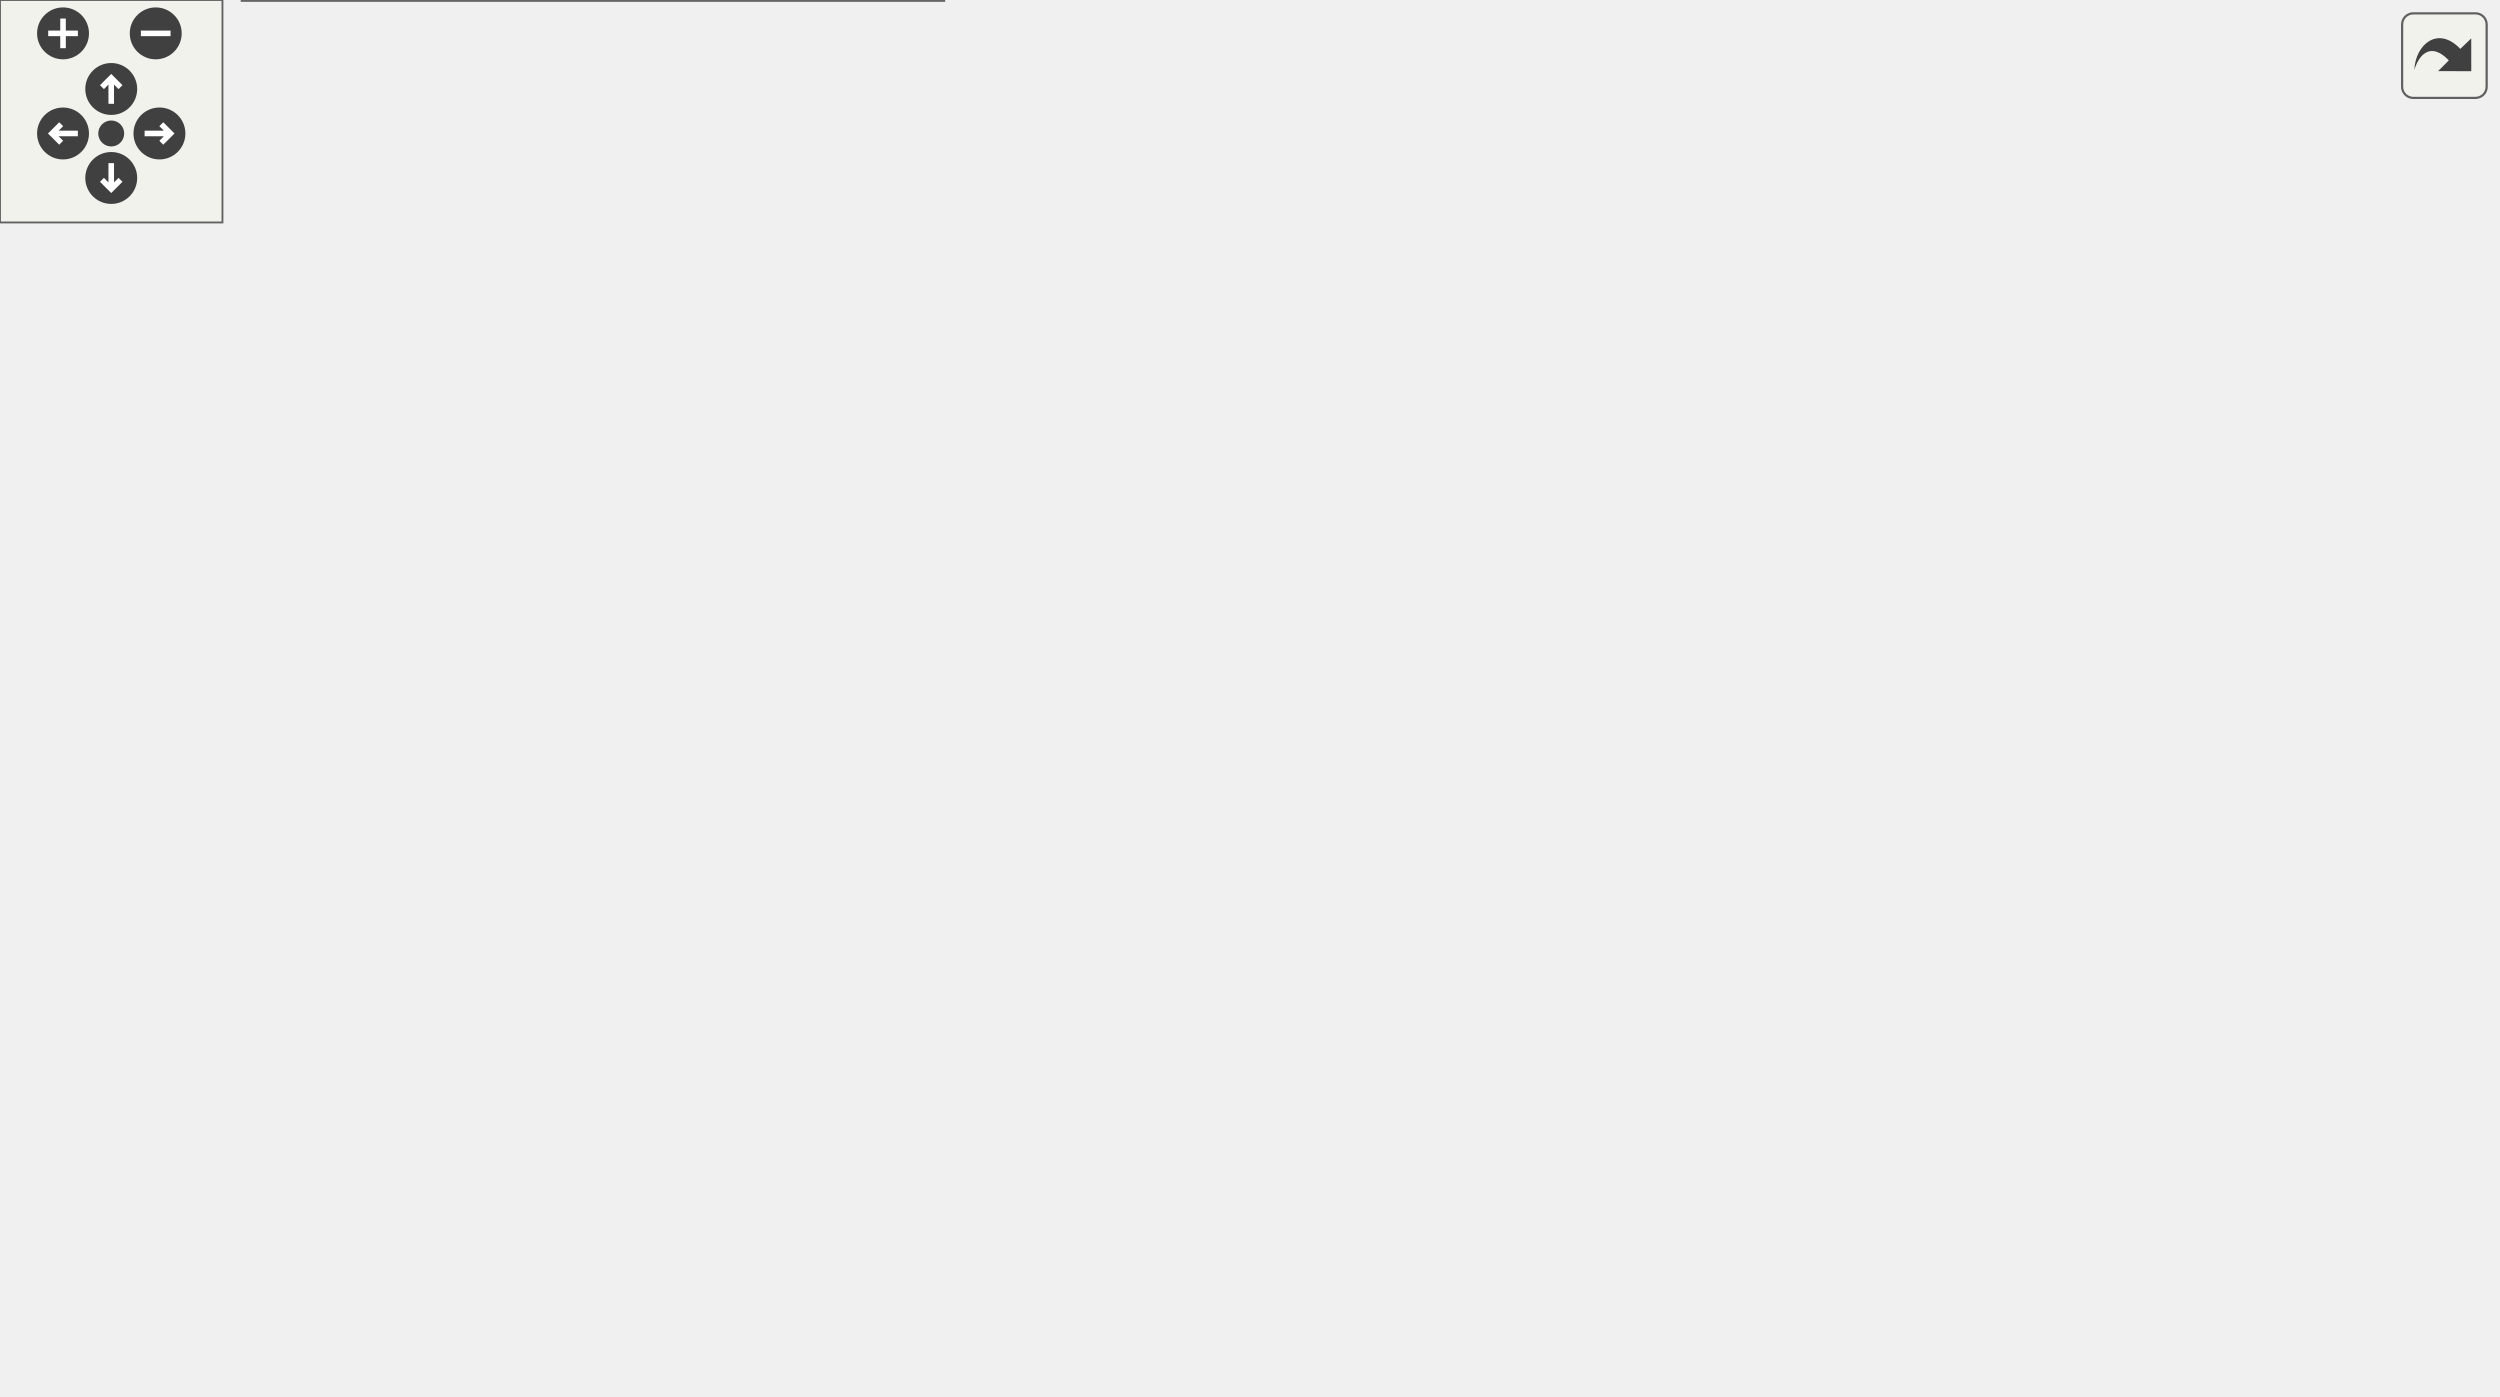
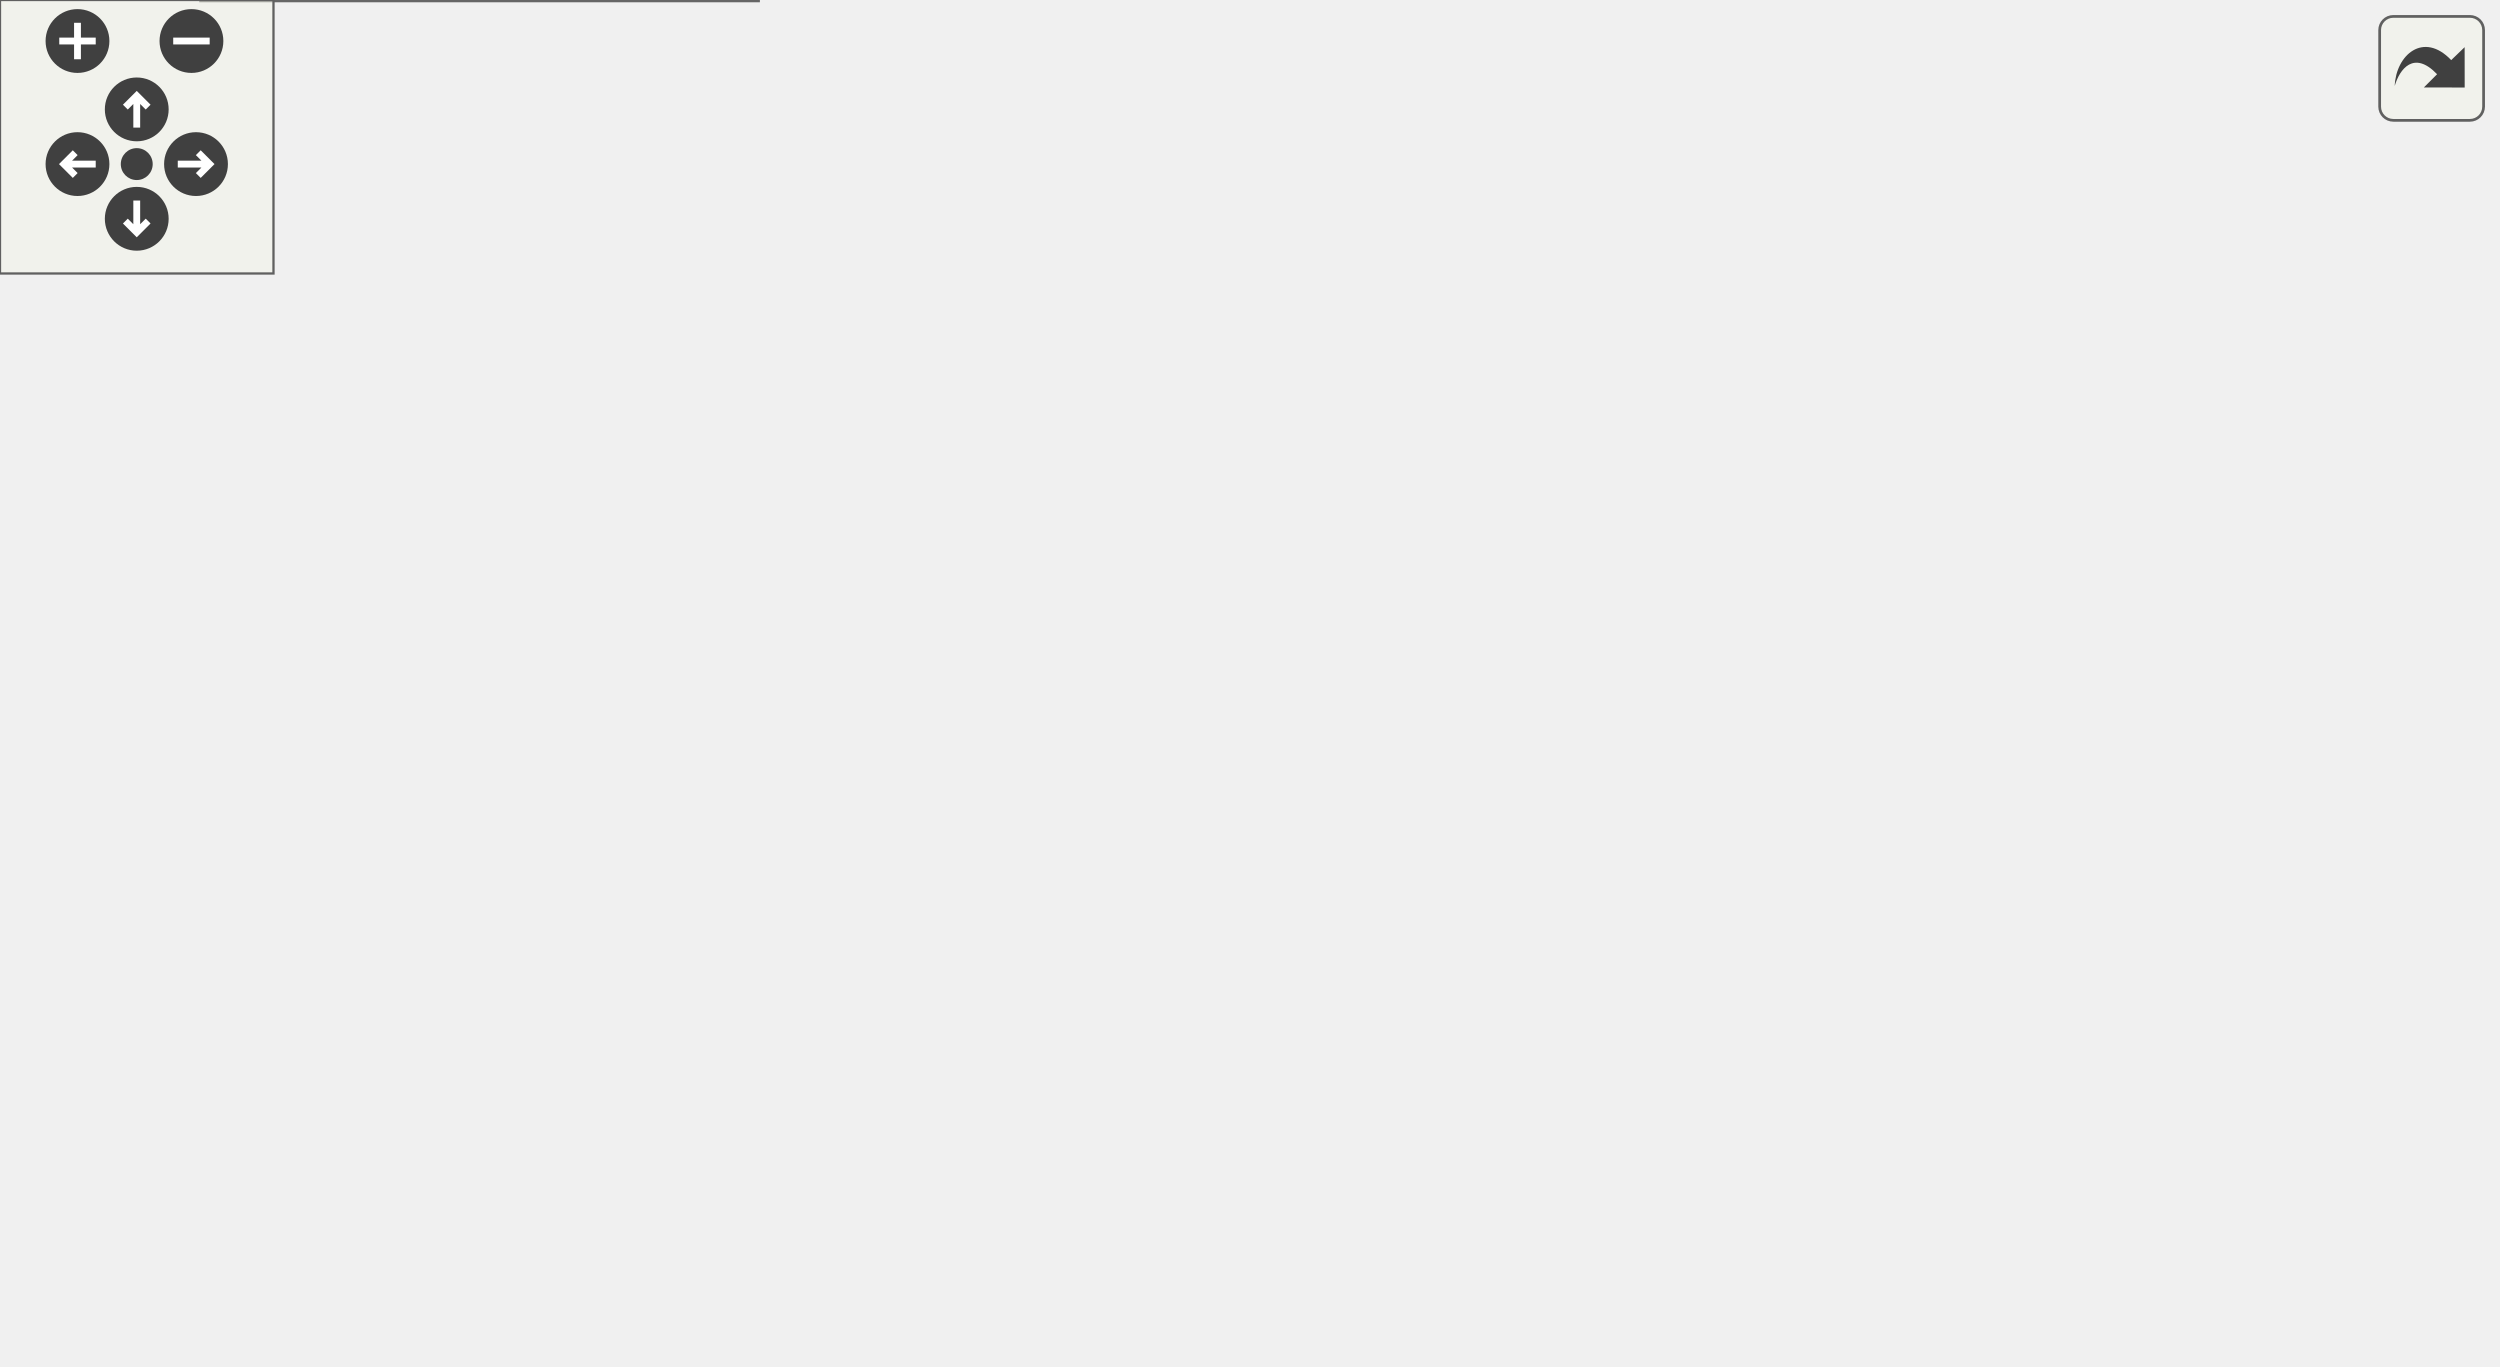
<svg xmlns="http://www.w3.org/2000/svg" xmlns:xlink="http://www.w3.org/1999/xlink" id="main" version="1.1" xml:space="preserve">
  <style type="text/css">
.edge:hover path { stroke: red; }
.edge:hover polygon { stroke: red; fill: red; }
</style>
  <defs>
    <circle id="rim" cx="0" cy="0" r="7" />
    <circle id="rim2" cx="0" cy="0" r="3.5" />
    <g id="zoomPlus">
      <use xlink:href="#rim" fill="#404040">
        <set attributeName="fill" to="#808080" begin="zoomplus.mouseover" end="zoomplus.mouseout" />
      </use>
      <path d="M-4,0h8M0,-4v8" fill="none" stroke="white" stroke-width="1.5" pointer-events="none" />
    </g>
    <g id="zoomMin">
      <use xlink:href="#rim" fill="#404040">
        <set attributeName="fill" to="#808080" begin="zoomminus.mouseover" end="zoomminus.mouseout" />
      </use>
      <path d="M-4,0h8" fill="none" stroke="white" stroke-width="1.5" pointer-events="none" />
    </g>
    <g id="dirArrow">
      <path fill="none" stroke="white" stroke-width="1.5" d="M0,-3.0v7 M-2.5,-0.5L0,-3.0L2.5,-0.5" />
    </g>
    <g id="resetDef">
      <use xlink:href="#rim2" fill="#404040">
        <set attributeName="fill" to="#808080" begin="reset.mouseover" end="reset.mouseout" />
      </use>
    </g>
  </defs>
  <svg id="graph" class="graph">
    <g id="viewport">
      <g id="node1" class="node">
        <g id="a_node1">
          <a xlink:title=" ">
-             <polygon fill="#999999" stroke="#666666" points="440.92,-316 236.92,-316 236.92,-286 440.92,-286 440.92,-316" />
-             <text text-anchor="start" x="244.92" y="-304" font-family="Helvetica,sans-Serif" font-size="10.00">/__w/libsqsh/libsqsh</text>
-             <text text-anchor="middle" x="338.92" y="-293" font-family="Helvetica,sans-Serif" font-size="10.00">/include/sqsh_primitive.h</text>
+             <polygon fill="#999999" stroke="#666666" points="322.71,-239 185.71,-239 185.71,-220 322.71,-220 322.71,-239" />
+             <text text-anchor="middle" x="254.21" y="-227" font-family="Helvetica,sans-Serif" font-size="10.00">sqsh_primitive.h</text>
          </a>
        </g>
      </g>
      <g id="node2" class="node">
        <g id="a_node2">
          <a xlink:href="sqsh__context_8h.html" target="_top" xlink:title=" ">
-             <polygon fill="white" stroke="#666666" points="433.42,-250 244.42,-250 244.42,-220 433.42,-220 433.42,-250" />
-             <text text-anchor="start" x="252.42" y="-238" font-family="Helvetica,sans-Serif" font-size="10.00">/__w/libsqsh/libsqsh</text>
-             <text text-anchor="middle" x="338.92" y="-227" font-family="Helvetica,sans-Serif" font-size="10.00">/include/sqsh_context.h</text>
+             <polygon fill="white" stroke="#666666" points="315.21,-184 193.21,-184 193.21,-165 315.21,-165 315.21,-184" />
+             <text text-anchor="middle" x="254.21" y="-172" font-family="Helvetica,sans-Serif" font-size="10.00">sqsh_context.h</text>
          </a>
        </g>
      </g>
      <g id="edge1" class="edge">
-         <path fill="none" stroke="#63b8ff" d="M338.92,-274.39C338.92,-266.13 338.92,-257.28 338.92,-250.16" />
-         <polygon fill="#63b8ff" stroke="#63b8ff" points="335.42,-274.28 338.92,-284.28 342.42,-274.28 335.42,-274.28" />
+         <path fill="none" stroke="#63b8ff" d="M254.21,-208.35C254.21,-200.1 254.21,-190.97 254.21,-184.44" />
+         <polygon fill="#63b8ff" stroke="#63b8ff" points="250.71,-208.23 254.21,-218.23 257.71,-208.23 250.71,-208.23" />
      </g>
      <g id="node5" class="node">
        <g id="a_node5">
          <a xlink:href="sqsh__context__private_8h.html" target="_top" xlink:title=" ">
-             <polygon fill="white" stroke="#666666" points="457.92,-184 283.92,-184 283.92,-143 457.92,-143 457.92,-184" />
-             <text text-anchor="start" x="291.92" y="-172" font-family="Helvetica,sans-Serif" font-size="10.00">/__w/libsqsh/libsqsh</text>
-             <text text-anchor="start" x="291.92" y="-161" font-family="Helvetica,sans-Serif" font-size="10.00">/include/sqsh_context</text>
-             <text text-anchor="middle" x="370.92" y="-150" font-family="Helvetica,sans-Serif" font-size="10.00">_private.h</text>
+             <polygon fill="white" stroke="#666666" points="400.21,-129 218.21,-129 218.21,-110 400.21,-110 400.21,-129" />
+             <text text-anchor="middle" x="309.21" y="-117" font-family="Helvetica,sans-Serif" font-size="10.00">sqsh_context_private.h</text>
          </a>
        </g>
      </g>
      <g id="edge9" class="edge">
-         <path fill="none" stroke="#63b8ff" d="M406.46,-280.95C420.88,-273.65 434.34,-263.64 442.92,-250 458.15,-225.77 431.93,-201.08 406.96,-184.5" />
-         <polygon fill="#63b8ff" stroke="#63b8ff" points="405.37,-277.6 397.75,-284.96 408.3,-283.96 405.37,-277.6" />
+         <path fill="none" stroke="#63b8ff" d="M289.7,-214.82C303,-207.75 316.7,-197.68 324.21,-184 334.03,-166.13 322.62,-142 314.99,-129.24" />
+         <polygon fill="#63b8ff" stroke="#63b8ff" points="288.56,-211.48 281.08,-218.99 291.61,-217.79 288.56,-211.48" />
      </g>
      <g id="node8" class="node">
        <g id="a_node8">
          <a xlink:href="sqsh__mapper_8h.html" target="_top" xlink:title=" ">
-             <polygon fill="white" stroke="#666666" points="225.92,-250 43.92,-250 43.92,-220 225.92,-220 225.92,-250" />
-             <text text-anchor="start" x="51.92" y="-238" font-family="Helvetica,sans-Serif" font-size="10.00">/__w/libsqsh/libsqsh</text>
-             <text text-anchor="middle" x="134.92" y="-227" font-family="Helvetica,sans-Serif" font-size="10.00">/include/sqsh_mapper.h</text>
+             <polygon fill="white" stroke="#666666" points="175.21,-184 61.21,-184 61.21,-165 175.21,-165 175.21,-184" />
+             <text text-anchor="middle" x="118.21" y="-172" font-family="Helvetica,sans-Serif" font-size="10.00">sqsh_mapper.h</text>
          </a>
        </g>
      </g>
      <g id="edge10" class="edge">
-         <path fill="none" stroke="#63b8ff" d="M281.92,-282.12C249.99,-272.1 210.71,-259.78 180.78,-250.39" />
-         <polygon fill="#63b8ff" stroke="#63b8ff" points="280.85,-285.45 291.44,-285.1 282.94,-278.77 280.85,-285.45" />
+         <path fill="none" stroke="#63b8ff" d="M220.73,-215.45C195.91,-205.78 162.74,-192.85 140.94,-184.36" />
+         <polygon fill="#63b8ff" stroke="#63b8ff" points="219.14,-218.59 229.73,-218.96 221.68,-212.07 219.14,-218.59" />
      </g>
      <g id="node3" class="node">
        <g id="a_node3">
          <a xlink:href="sqsh_8h.html" target="_top" xlink:title=" ">
-             <polygon fill="white" stroke="#666666" points="300.42,-101.5 133.42,-101.5 133.42,-71.5 300.42,-71.5 300.42,-101.5" />
-             <text text-anchor="start" x="141.42" y="-89.5" font-family="Helvetica,sans-Serif" font-size="10.00">/__w/libsqsh/libsqsh</text>
-             <text text-anchor="middle" x="216.92" y="-78.5" font-family="Helvetica,sans-Serif" font-size="10.00">/include/sqsh.h</text>
+             <polygon fill="white" stroke="#666666" points="177.21,-74 115.21,-74 115.21,-55 177.21,-55 177.21,-74" />
+             <text text-anchor="middle" x="146.21" y="-62" font-family="Helvetica,sans-Serif" font-size="10.00">sqsh.h</text>
          </a>
        </g>
      </g>
      <g id="edge2" class="edge">
-         <path fill="none" stroke="#63b8ff" d="M307.17,-212.83C296.2,-204.61 284.31,-194.62 274.92,-184 251.99,-158.09 233.04,-121.88 223.53,-102" />
-         <polygon fill="#63b8ff" stroke="#63b8ff" points="305.11,-215.66 315.27,-218.68 309.21,-209.98 305.11,-215.66" />
+         <path fill="none" stroke="#63b8ff" d="M237.24,-156.79C228.79,-148.46 218.44,-138.22 209.21,-129 189.65,-109.47 166.83,-86.4 154.74,-74.15" />
+         <polygon fill="#63b8ff" stroke="#63b8ff" points="234.56,-159.07 244.14,-163.6 239.48,-154.08 234.56,-159.07" />
      </g>
      <g id="edge4" class="edge">
-         <path fill="none" stroke="#63b8ff" d="M350.34,-209.19C354.08,-201.06 358.19,-192.14 361.75,-184.42" />
-         <polygon fill="#63b8ff" stroke="#63b8ff" points="347.18,-207.68 346.18,-218.22 353.54,-210.61 347.18,-207.68" />
+         <path fill="none" stroke="#63b8ff" d="M271.56,-156.78C280.96,-147.72 292.2,-136.9 299.93,-129.44" />
+         <polygon fill="#63b8ff" stroke="#63b8ff" points="269.16,-154.24 264.38,-163.7 274.01,-159.28 269.16,-154.24" />
      </g>
      <g id="node7" class="node">
        <g id="a_node7">
          <a xlink:href="sqsh__iterator_8h.html" target="_top" xlink:title=" ">
-             <polygon fill="white" stroke="#666666" points="673.42,-178.5 476.42,-178.5 476.42,-148.5 673.42,-148.5 673.42,-178.5" />
-             <text text-anchor="start" x="484.42" y="-166.5" font-family="Helvetica,sans-Serif" font-size="10.00">/__w/libsqsh/libsqsh</text>
-             <text text-anchor="middle" x="574.92" y="-155.5" font-family="Helvetica,sans-Serif" font-size="10.00">/include/sqsh_iterator.h</text>
+             <polygon fill="white" stroke="#666666" points="547.71,-129 418.71,-129 418.71,-110 547.71,-110 547.71,-129" />
+             <text text-anchor="middle" x="483.21" y="-117" font-family="Helvetica,sans-Serif" font-size="10.00">sqsh_iterator.h</text>
          </a>
        </g>
      </g>
      <g id="edge7" class="edge">
-         <path fill="none" stroke="#63b8ff" d="M399.11,-216.27C438.37,-204.71 488.97,-189.81 525.79,-178.97" />
-         <polygon fill="#63b8ff" stroke="#63b8ff" points="398.16,-212.91 389.55,-219.09 400.14,-219.62 398.16,-212.91" />
+         <path fill="none" stroke="#63b8ff" d="M304.2,-161.93C346.39,-152.17 405.94,-138.38 444.56,-129.45" />
+         <polygon fill="#63b8ff" stroke="#63b8ff" points="303.49,-158.5 294.53,-164.17 305.06,-165.32 303.49,-158.5" />
      </g>
      <g id="node4" class="node">
        <g id="a_node4">
          <a xlink:href="sqsh__private_8h.html" target="_top" xlink:title=" ">
-             <polygon fill="white" stroke="#666666" points="254.42,-30 65.42,-30 65.42,0 254.42,0 254.42,-30" />
-             <text text-anchor="start" x="73.42" y="-18" font-family="Helvetica,sans-Serif" font-size="10.00">/__w/libsqsh/libsqsh</text>
-             <text text-anchor="middle" x="159.92" y="-7" font-family="Helvetica,sans-Serif" font-size="10.00">/include/sqsh_private.h</text>
+             <polygon fill="white" stroke="#666666" points="166.21,-19 44.21,-19 44.21,0 166.21,0 166.21,-19" />
+             <text text-anchor="middle" x="105.21" y="-7" font-family="Helvetica,sans-Serif" font-size="10.00">sqsh_private.h</text>
          </a>
        </g>
      </g>
      <g id="edge3" class="edge">
-         <path fill="none" stroke="#63b8ff" d="M197.93,-62.35C189.26,-51.78 179.27,-39.6 171.71,-30.38" />
-         <polygon fill="#63b8ff" stroke="#63b8ff" points="195.1,-64.42 204.15,-69.93 200.51,-59.98 195.1,-64.42" />
+         <path fill="none" stroke="#63b8ff" d="M132.4,-45.65C125.58,-36.84 117.66,-26.59 112.13,-19.44" />
+         <polygon fill="#63b8ff" stroke="#63b8ff" points="129.63,-47.78 138.51,-53.55 135.16,-43.5 129.63,-47.78" />
      </g>
      <g id="edge6" class="edge">
-         <path fill="none" stroke="#63b8ff" d="M358.44,-132.17C348.27,-110.9 331.97,-83.28 309.92,-66 288.52,-49.24 261.24,-37.97 235.83,-30.44" />
-         <polygon fill="#63b8ff" stroke="#63b8ff" points="355.25,-133.6 362.58,-141.25 361.62,-130.7 355.25,-133.6" />
+         <path fill="none" stroke="#63b8ff" d="M282.59,-104.41C239.97,-81.84 157.61,-38.24 122.14,-19.46" />
+         <polygon fill="#63b8ff" stroke="#63b8ff" points="280.7,-107.37 291.18,-108.95 283.98,-101.18 280.7,-107.37" />
      </g>
      <g id="node6" class="node">
        <g id="a_node6">
          <a xlink:href="sqsh__iterator__private_8h.html" target="_top" xlink:title=" ">
-             <polygon fill="white" stroke="#666666" points="612.92,-107 430.92,-107 430.92,-66 612.92,-66 612.92,-107" />
-             <text text-anchor="start" x="438.92" y="-95" font-family="Helvetica,sans-Serif" font-size="10.00">/__w/libsqsh/libsqsh</text>
-             <text text-anchor="start" x="438.92" y="-84" font-family="Helvetica,sans-Serif" font-size="10.00">/include/sqsh_iterator</text>
-             <text text-anchor="middle" x="521.92" y="-73" font-family="Helvetica,sans-Serif" font-size="10.00">_private.h</text>
+             <polygon fill="white" stroke="#666666" points="530.71,-74 341.71,-74 341.71,-55 530.71,-55 530.71,-74" />
+             <text text-anchor="middle" x="436.21" y="-62" font-family="Helvetica,sans-Serif" font-size="10.00">sqsh_iterator_private.h</text>
          </a>
        </g>
      </g>
      <g id="edge5" class="edge">
-         <path fill="none" stroke="#63b8ff" d="M421.29,-137.48C440.92,-127.73 463.12,-116.7 481.66,-107.49" />
-         <polygon fill="#63b8ff" stroke="#63b8ff" points="419.74,-134.34 412.34,-141.92 422.85,-140.61 419.74,-134.34" />
+         <path fill="none" stroke="#63b8ff" d="M341.1,-105.19C364.21,-95.55 394.81,-82.78 414.99,-74.36" />
+         <polygon fill="#63b8ff" stroke="#63b8ff" points="340.03,-101.84 332.15,-108.93 342.73,-108.31 340.03,-101.84" />
      </g>
      <g id="edge8" class="edge">
-         <path fill="none" stroke="#63b8ff" d="M558.24,-138.9C551.06,-128.74 542.76,-117 535.91,-107.3" />
-         <polygon fill="#63b8ff" stroke="#63b8ff" points="555.19,-140.66 563.82,-146.8 560.91,-136.62 555.19,-140.66" />
+         <path fill="none" stroke="#63b8ff" d="M467.88,-101.22C459.96,-92.28 450.62,-81.74 444.14,-74.44" />
+         <polygon fill="#63b8ff" stroke="#63b8ff" points="465.19,-103.46 474.45,-108.62 470.43,-98.81 465.19,-103.46" />
      </g>
      <g id="edge11" class="edge">
-         <path fill="none" stroke="#63b8ff" d="M170.72,-213.16C181.32,-205.31 191.95,-195.46 198.92,-184 214.67,-158.08 217.22,-121.55 217.31,-101.7" />
-         <polygon fill="#63b8ff" stroke="#63b8ff" points="168.98,-210.11 162.74,-218.68 172.96,-215.87 168.98,-210.11" />
+         <path fill="none" stroke="#63b8ff" d="M125.38,-153.94C128.06,-146.24 130.98,-137.26 133.21,-129 138.43,-109.66 142.68,-86.52 144.78,-74.21" />
+         <polygon fill="#63b8ff" stroke="#63b8ff" points="122.11,-152.71 122.03,-163.31 128.7,-155.07 122.11,-152.71" />
      </g>
      <g id="edge13" class="edge">
-         <path fill="none" stroke="#63b8ff" d="M45.66,-215.18C30.39,-207.93 16.41,-197.9 6.92,-184 -3.36,-168.95 -0.83,-159.49 6.92,-143 32.3,-88.94 93.25,-49.95 130.1,-30.35" />
-         <polygon fill="#63b8ff" stroke="#63b8ff" points="43.89,-218.23 54.46,-218.95 46.65,-211.8 43.89,-218.23" />
+         <path fill="none" stroke="#63b8ff" d="M51.12,-160.85C33.99,-154.26 17.52,-144.24 7.21,-129 -22.33,-85.33 52.04,-38.51 87.57,-19.39" />
+         <polygon fill="#63b8ff" stroke="#63b8ff" points="49.8,-164.09 60.39,-164.03 52.07,-157.47 49.8,-164.09" />
      </g>
      <g id="edge12" class="edge">
-         <path fill="none" stroke="#63b8ff" d="M194.99,-216.31C228.08,-206.56 269.25,-194.44 303.45,-184.37" />
-         <polygon fill="#63b8ff" stroke="#63b8ff" points="194.16,-212.91 185.55,-219.09 196.14,-219.62 194.16,-212.91" />
+         <path fill="none" stroke="#63b8ff" d="M161.49,-161.49C196.57,-151.76 245.24,-138.25 276.97,-129.45" />
+         <polygon fill="#63b8ff" stroke="#63b8ff" points="160.77,-158.06 152.07,-164.1 162.64,-164.8 160.77,-158.06" />
      </g>
      <g id="node9" class="node">
        <g id="a_node9">
          <a xlink:href="sqsh__table_8h.html" target="_top" xlink:title=" ">
-             <polygon fill="white" stroke="#666666" points="189.92,-178.5 15.92,-178.5 15.92,-148.5 189.92,-148.5 189.92,-178.5" />
-             <text text-anchor="start" x="23.92" y="-166.5" font-family="Helvetica,sans-Serif" font-size="10.00">/__w/libsqsh/libsqsh</text>
-             <text text-anchor="middle" x="102.92" y="-155.5" font-family="Helvetica,sans-Serif" font-size="10.00">/include/sqsh_table.h</text>
+             <polygon fill="white" stroke="#666666" points="123.71,-129 16.71,-129 16.71,-110 123.71,-110 123.71,-129" />
+             <text text-anchor="middle" x="70.21" y="-117" font-family="Helvetica,sans-Serif" font-size="10.00">sqsh_table.h</text>
          </a>
        </g>
      </g>
      <g id="edge14" class="edge">
-         <path fill="none" stroke="#63b8ff" d="M123.51,-209.23C118.83,-199.06 113.57,-187.64 109.54,-178.88" />
-         <polygon fill="#63b8ff" stroke="#63b8ff" points="120.29,-210.61 127.65,-218.22 126.65,-207.68 120.29,-210.61" />
+         <path fill="none" stroke="#63b8ff" d="M102.56,-156.22C94.46,-147.28 84.92,-136.74 78.31,-129.44" />
+         <polygon fill="#63b8ff" stroke="#63b8ff" points="99.96,-158.56 109.27,-163.63 105.15,-153.86 99.96,-158.56" />
      </g>
      <g id="edge15" class="edge">
-         <path fill="none" stroke="#63b8ff" d="M134.46,-141.75C153.71,-129.09 177.83,-113.21 195,-101.92" />
-         <polygon fill="#63b8ff" stroke="#63b8ff" points="132.59,-138.79 126.16,-147.21 136.44,-144.64 132.59,-138.79" />
+         <path fill="none" stroke="#63b8ff" d="M92.17,-103.19C105.58,-93.84 122.26,-82.21 133.51,-74.36" />
+         <polygon fill="#63b8ff" stroke="#63b8ff" points="90.55,-100.05 84.34,-108.64 94.55,-105.79 90.55,-100.05" />
      </g>
      <g id="edge16" class="edge">
-         <path fill="none" stroke="#63b8ff" d="M105.59,-136.92C108.35,-116.94 113.75,-88.83 123.92,-66 129.75,-52.91 139.34,-39.82 147.16,-30.32" />
-         <polygon fill="#63b8ff" stroke="#63b8ff" points="102.13,-136.34 104.38,-146.69 109.08,-137.2 102.13,-136.34" />
+         <path fill="none" stroke="#63b8ff" d="M76.56,-98.9C84.2,-75.33 96.69,-36.81 102.31,-19.46" />
+         <polygon fill="#63b8ff" stroke="#63b8ff" points="73.3,-97.63 73.54,-108.22 79.95,-99.79 73.3,-97.63" />
      </g>
    </g>
  </svg>
  <g id="navigator" transform="translate(0 0)" fill="#404254">
    <rect fill="#f2f5e9" fill-opacity="0.5" stroke="#606060" stroke-width=".5" x="0" y="0" width="60" height="60" />
    <use id="zoomplus" xlink:href="#zoomPlus" x="17" y="9" />
    <use id="zoomminus" xlink:href="#zoomMin" x="42" y="9" />
    <use id="reset" xlink:href="#resetDef" x="30" y="36" />
    <g id="arrowUp" xlink:href="#dirArrow" transform="translate(30 24)">
      <use xlink:href="#rim" fill="#404040">
        <set attributeName="fill" to="#808080" begin="arrowUp.mouseover" end="arrowUp.mouseout" />
      </use>
      <path fill="none" stroke="white" stroke-width="1.5" d="M0,-3.0v7 M-2.5,-0.5L0,-3.0L2.5,-0.5" />
    </g>
    <g id="arrowRight" xlink:href="#dirArrow" transform="rotate(90) translate(36 -43)">
      <use xlink:href="#rim" fill="#404040">
        <set attributeName="fill" to="#808080" begin="arrowRight.mouseover" end="arrowRight.mouseout" />
      </use>
      <path fill="none" stroke="white" stroke-width="1.5" d="M0,-3.0v7 M-2.5,-0.5L0,-3.0L2.5,-0.5" />
    </g>
    <g id="arrowDown" xlink:href="#dirArrow" transform="rotate(180) translate(-30 -48)">
      <use xlink:href="#rim" fill="#404040">
        <set attributeName="fill" to="#808080" begin="arrowDown.mouseover" end="arrowDown.mouseout" />
      </use>
      <path fill="none" stroke="white" stroke-width="1.5" d="M0,-3.0v7 M-2.5,-0.5L0,-3.0L2.5,-0.5" />
    </g>
    <g id="arrowLeft" xlink:href="#dirArrow" transform="rotate(270) translate(-36 17)">
      <use xlink:href="#rim" fill="#404040">
        <set attributeName="fill" to="#808080" begin="arrowLeft.mouseover" end="arrowLeft.mouseout" />
      </use>
      <path fill="none" stroke="white" stroke-width="1.5" d="M0,-3.0v7 M-2.5,-0.5L0,-3.0L2.5,-0.5" />
    </g>
  </g>
  <svg viewBox="0 0 15 15" width="100%" height="30px" preserveAspectRatio="xMaxYMin meet">
    <g id="arrow_out" transform="scale(0.3 0.3)">
      <a xlink:href="sqsh__primitive_8h__dep__incl_org.svg" target="_base">
        <rect id="button" ry="5" rx="5" y="6" x="6" height="38" width="38" fill="#f2f5e9" fill-opacity="0.5" stroke="#606060" stroke-width="1.0" />
        <path id="arrow" d="M 11.5,31.437 C 11.94,20.098 22.043,11.323 32.159,21.979 L 37.069,17.246 C 37.069,17.246 37.088,32 37.088,32 L 22.16,31.978 C 22.16,31.978 26.998,27.14 26.998,27.14 C 18.529,18.264 13.292,25.23 11.5,31.437 z" style="fill:#404040;" />
      </a>
    </g>
  </svg>
</svg>
